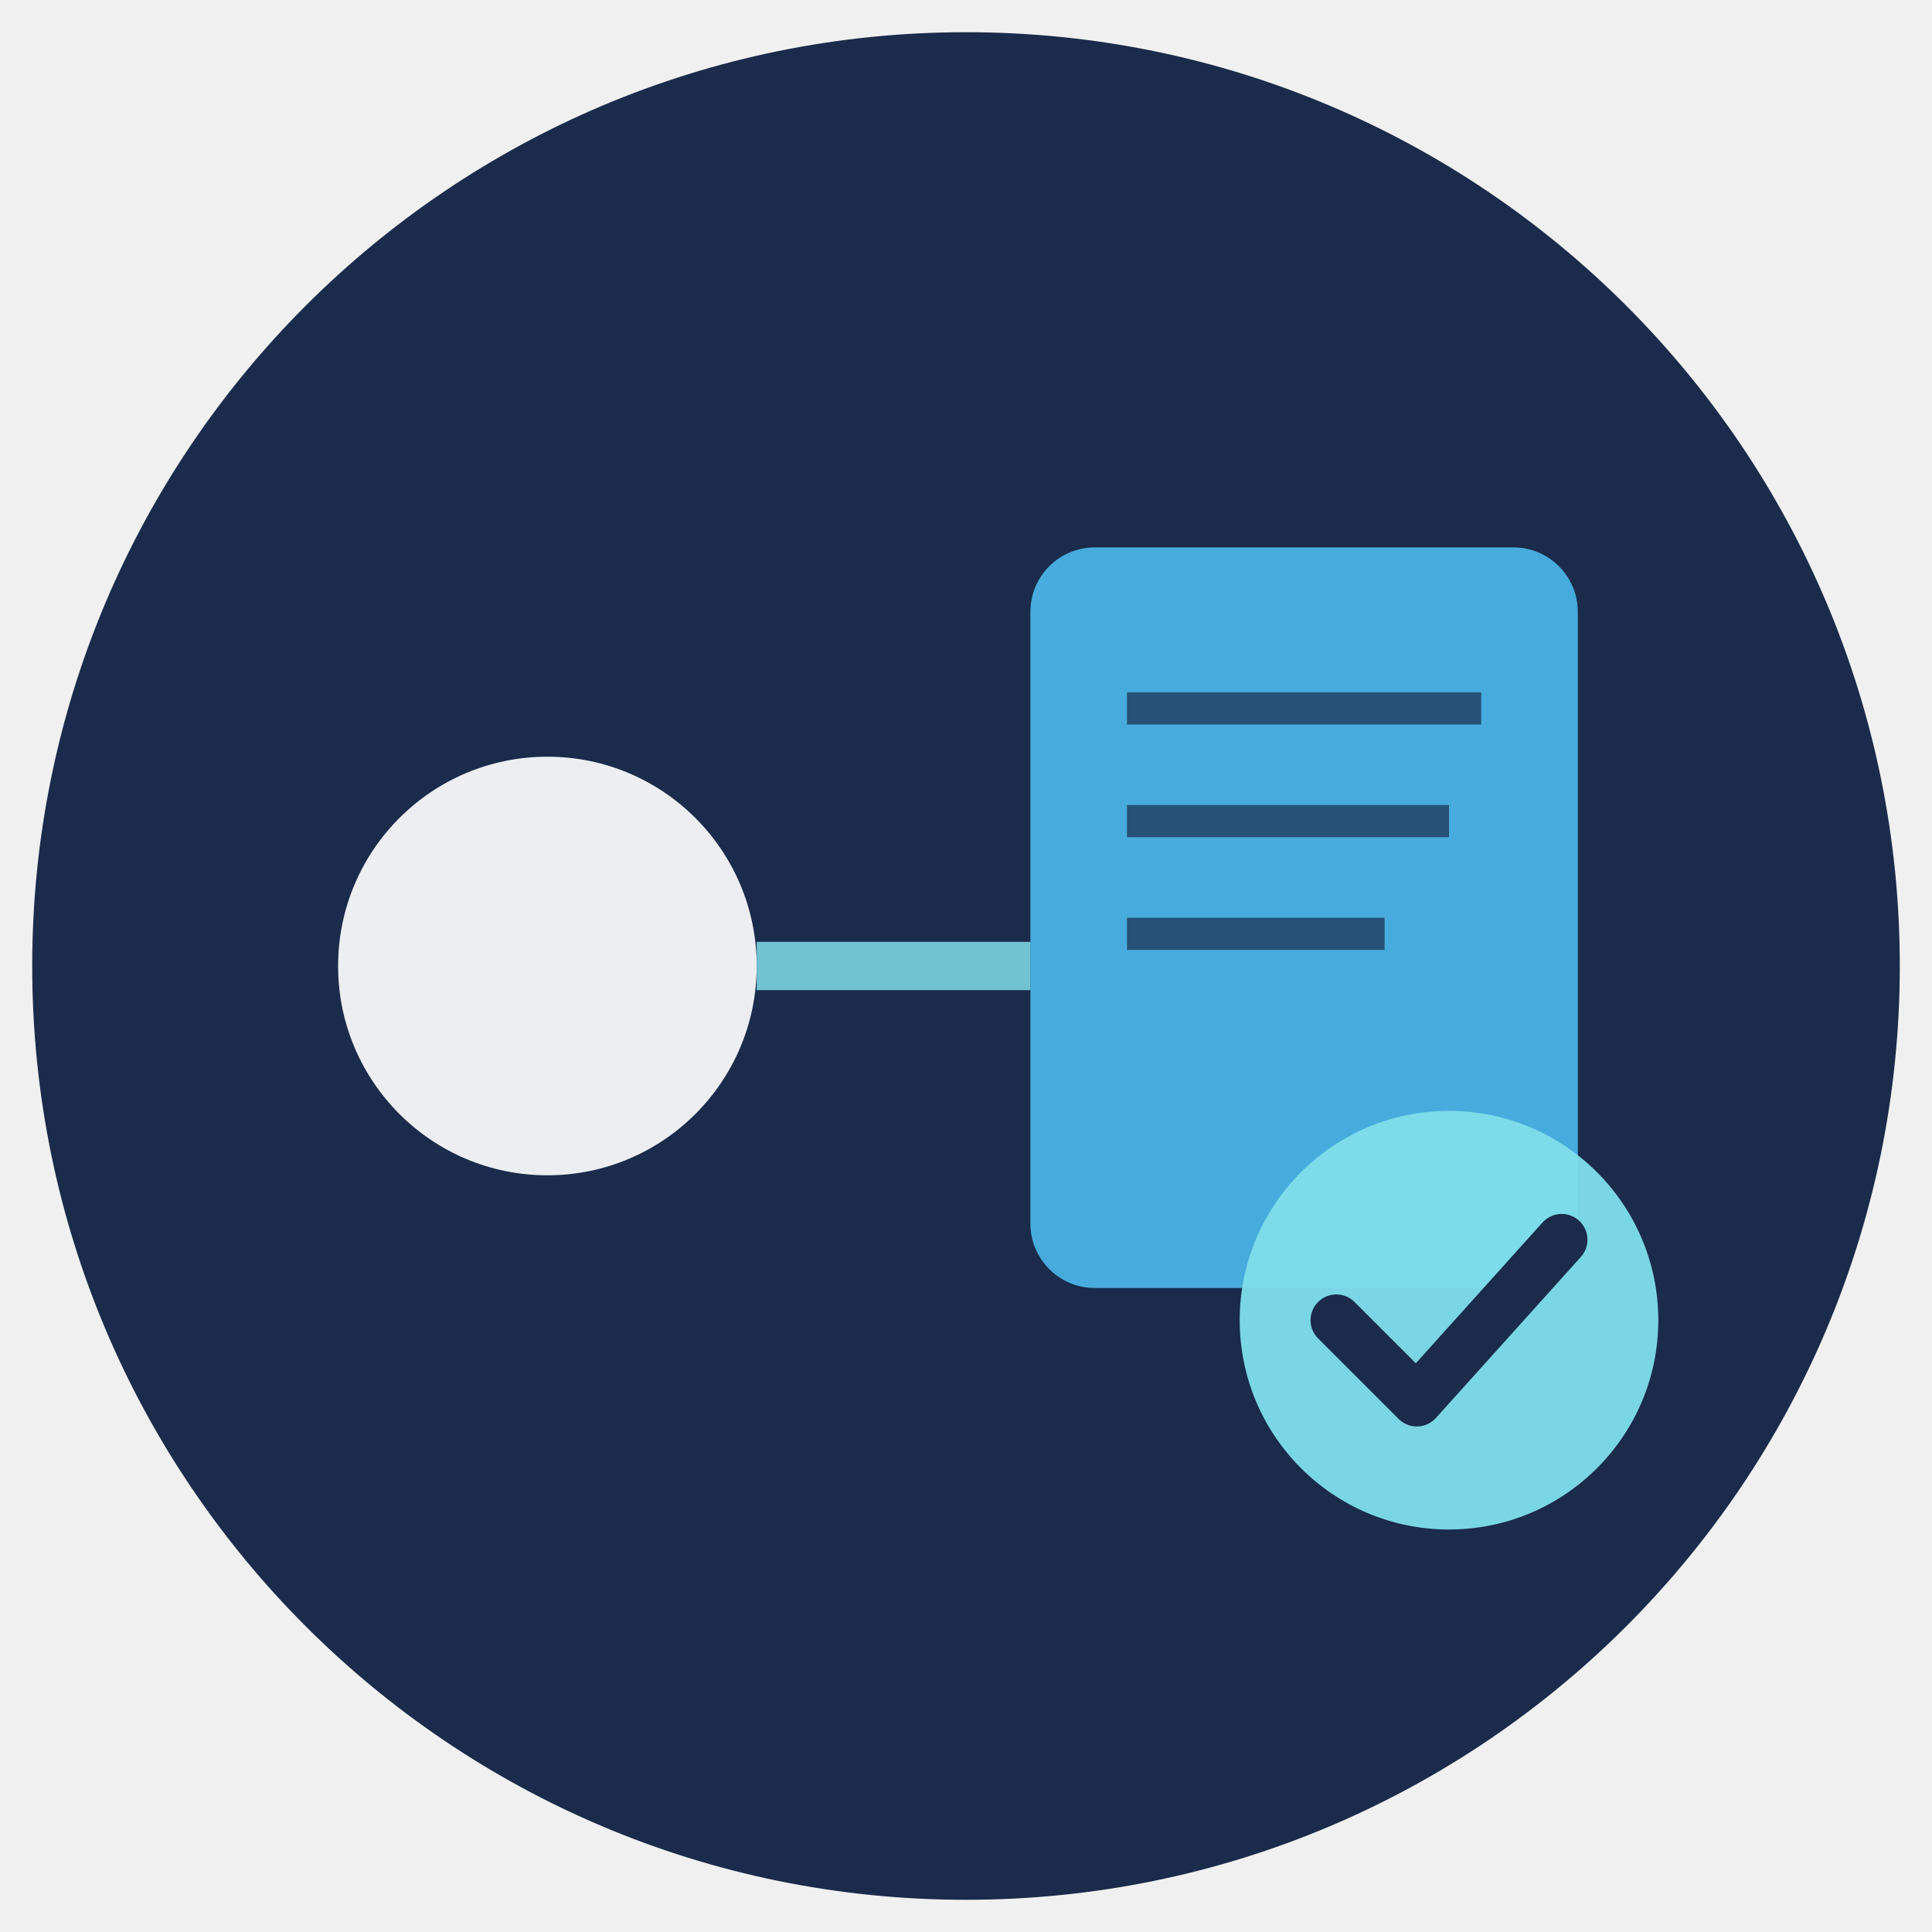
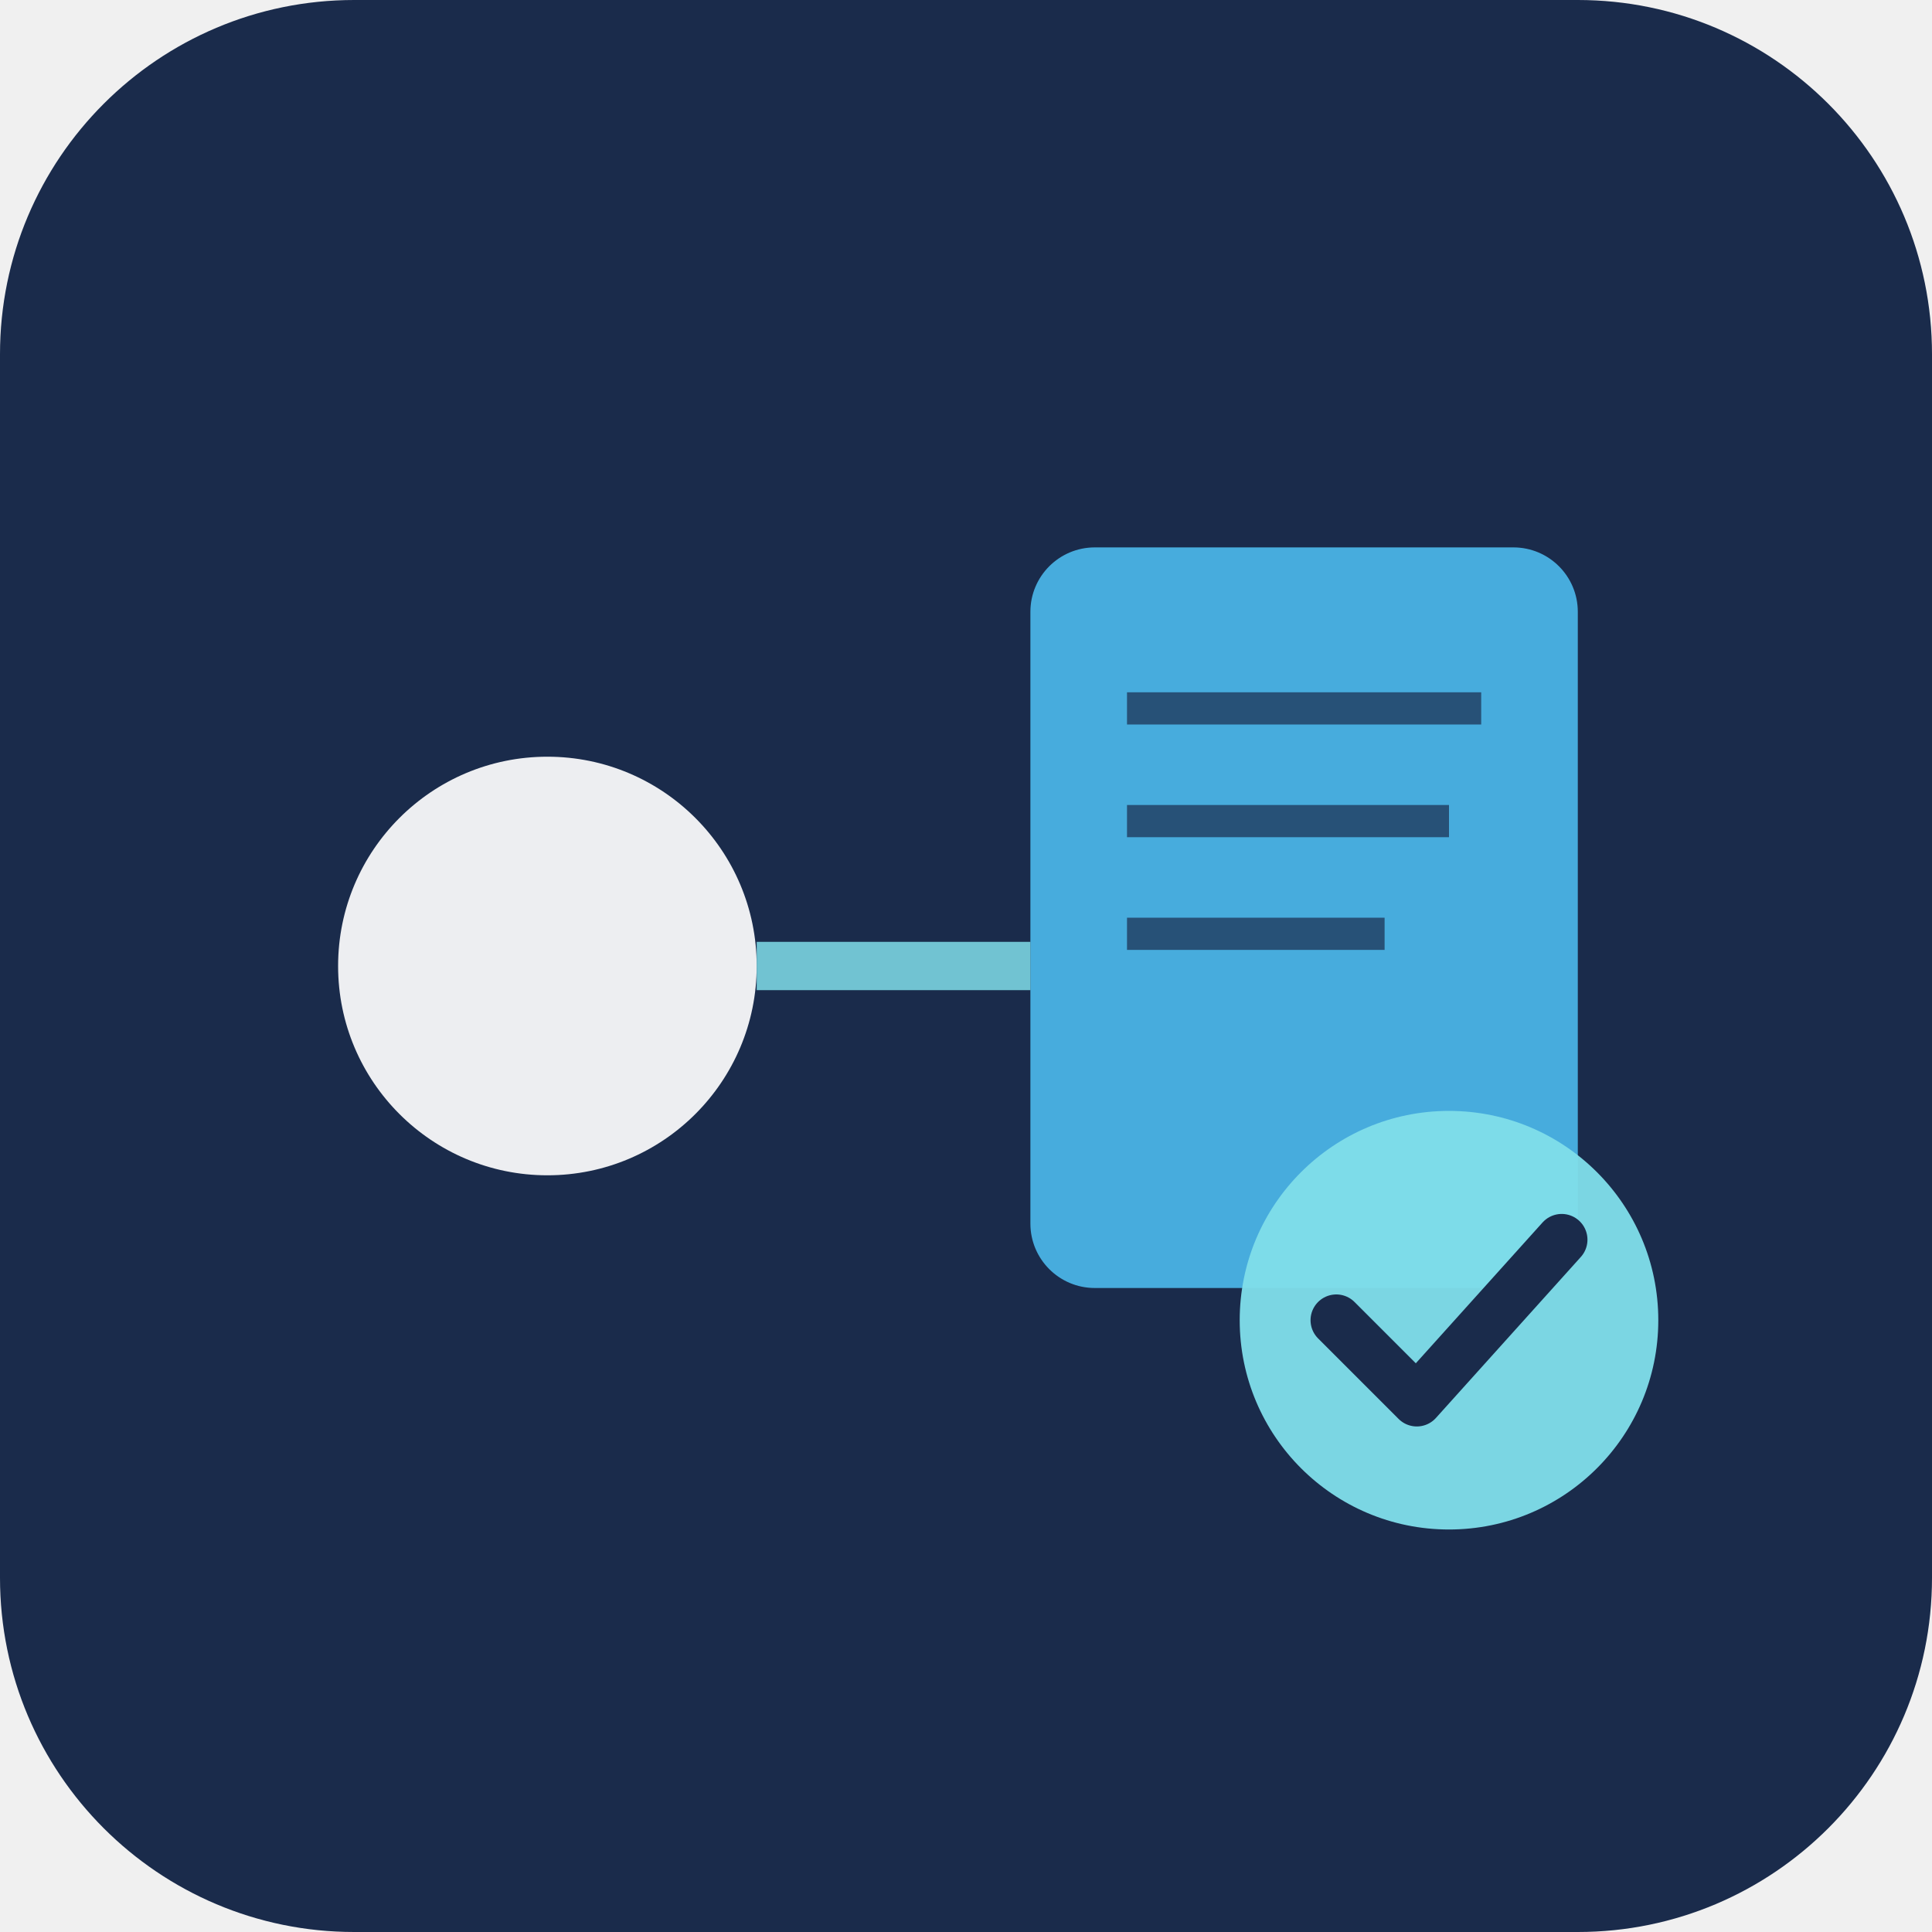
<svg xmlns="http://www.w3.org/2000/svg" viewBox="0 0 120 120" width="120" height="120">
-   <circle cx="60" cy="60" r="58" fill="#1a2b4b" />
+   <rect width="120" height="120" rx="22" fill="#1a2b4b" />
  <circle cx="34" cy="60" r="13" fill="#ffffff" opacity="0.92" />
  <rect x="64" y="34" width="34" height="46" rx="4" fill="#4fc3f7" opacity="0.85" />
  <line x1="70" y1="44" x2="92" y2="44" stroke="#1a2b4b" stroke-width="2" opacity="0.7" />
  <line x1="70" y1="51" x2="90" y2="51" stroke="#1a2b4b" stroke-width="2" opacity="0.7" />
  <line x1="70" y1="58" x2="86" y2="58" stroke="#1a2b4b" stroke-width="2" opacity="0.7" />
  <line x1="47" y1="60" x2="64" y2="60" stroke="#80deea" stroke-width="3" opacity="0.85" />
  <circle cx="90" cy="82" r="13" fill="#80deea" opacity="0.95" />
  <path d="M83 82 L88 87 L97 77" fill="none" stroke="#1a2b4b" stroke-width="3.2" stroke-linecap="round" stroke-linejoin="round" />
</svg>
